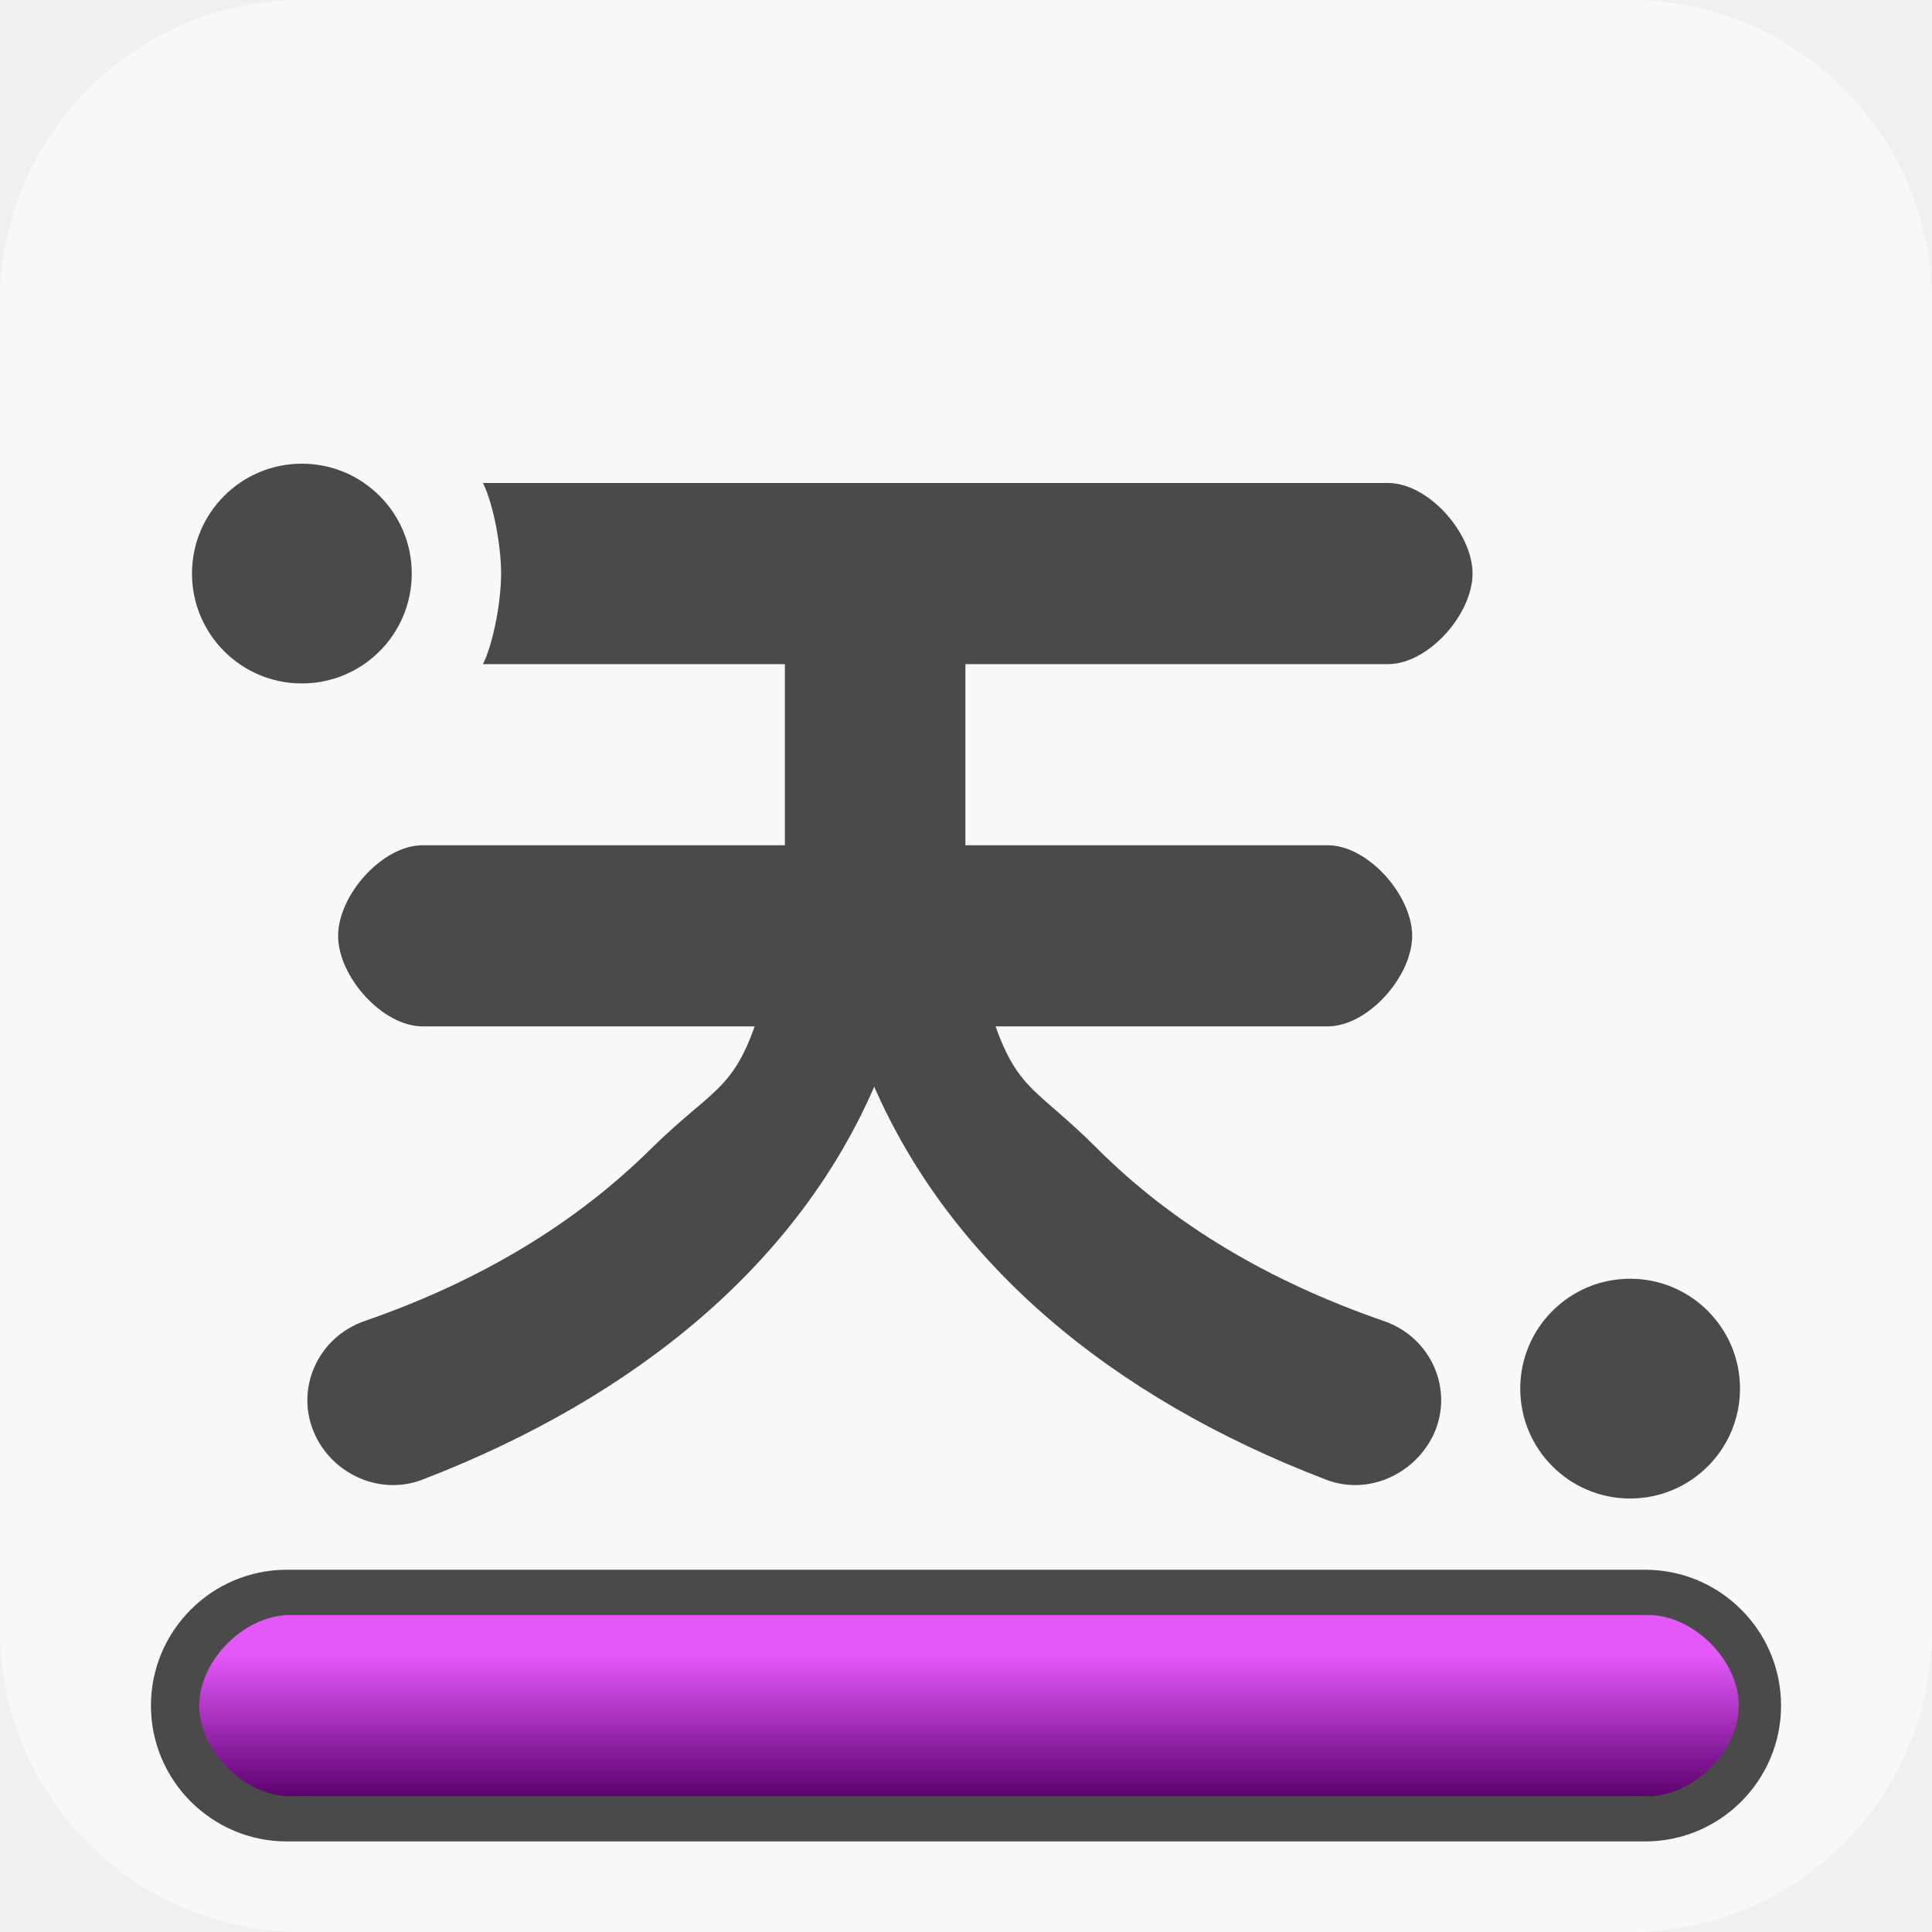
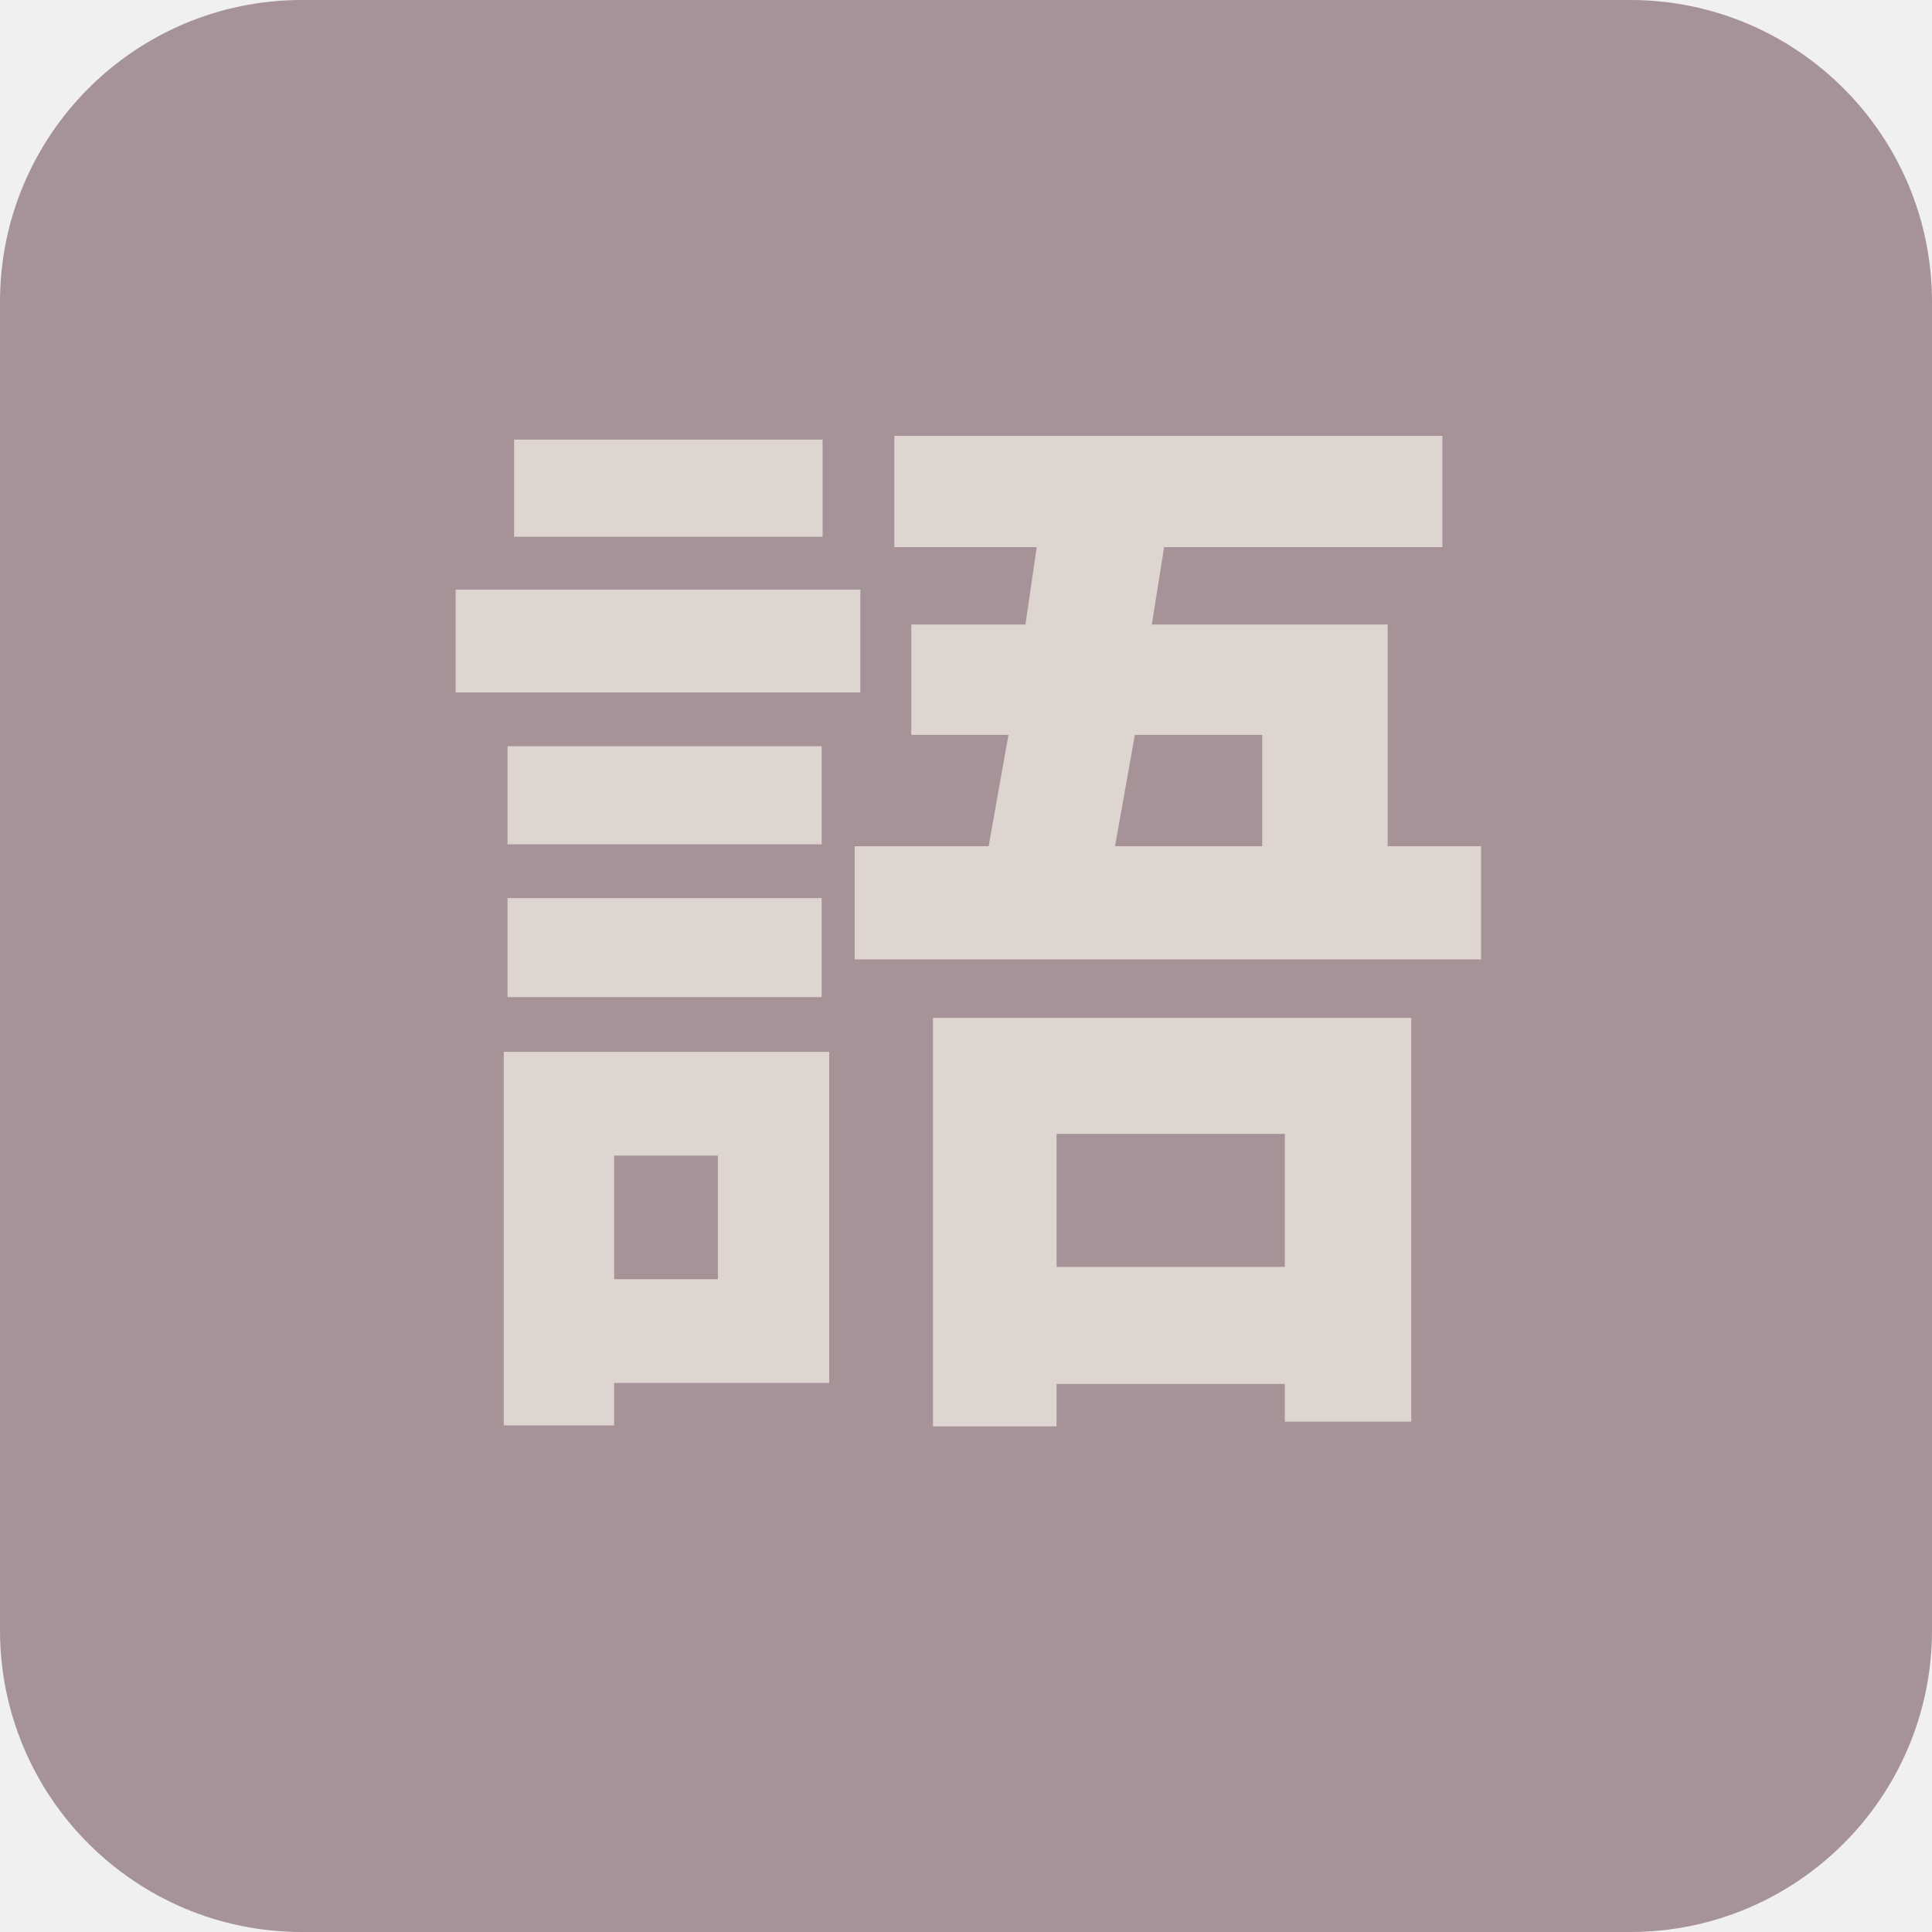
<svg xmlns="http://www.w3.org/2000/svg" viewBox="0 0 32 32">
-   <defs>
-     <linearGradient id="linear-gradient" x1="-16.4" x2="-16.4" y1="-138.09" y2="-138.24" gradientTransform="translate(168 -2735) scale(10 -20)" gradientUnits="userSpaceOnUse">
-       <stop offset=".2" stop-color="#e458fa" />
-       <stop offset="1" stop-color="#5b006e" />
-     </linearGradient>
-   </defs>
-   <rect width="32" height="32" fill="white" opacity="0.5" rx="5" />
-   <circle cx="27" cy="23" r="1.82" fill="#4a4a4b" />
-   <circle cx="5" cy="9.5" r="1.82" fill="#4a4a4b" />
-   <path d="M8 8c.18.37.3 1.06.3 1.5S8.18 10.63 8 11h5v3H7c-.67 0-1.4.83-1.4 1.5S6.33 17 7 17h5.5c-.38 1.07-.73 1.06-1.71 2.02-1.25 1.24-2.84 2.2-4.75 2.86-.78.27-1.17 1.14-.82 1.89.31.66 1.08 1 1.77.74 3.59-1.38 6.23-3.61 7.49-6.51 1.27 2.9 3.9 5.14 7.49 6.51.68.26 1.45-.08 1.77-.74.35-.74-.03-1.62-.82-1.89-1.91-.66-3.5-1.61-4.75-2.86-.97-.97-1.3-.95-1.68-2.02h5.5c.67 0 1.4-.83 1.4-1.5s-.73-1.5-1.4-1.5h-6v-3h7c.67 0 1.4-.83 1.4-1.5S23.66 8 22.99 8H8Z" fill="#4a4a4b" />
-   <path d="M4.75 26h22.5c1.24 0 2.25 1.01 2.25 2.25s-1.01 2.25-2.25 2.25H4.75c-1.24 0-2.25-1.01-2.25-2.25S3.51 26 4.75 26Z" fill="#4a4a4b" />
-   <path d="M4.8 26.75h22.5c.75 0 1.5.75 1.5 1.5s-.75 1.5-1.5 1.5H4.8c-.75 0-1.5-.75-1.5-1.5s.75-1.5 1.5-1.5Z" fill="url(#linear-gradient)" />
+   <rect width="32" height="32" fill="#3d1220" opacity="0.42" rx="5" />
+   <text x="16" y="22" fill="#f4eee7" opacity="0.72" font-family="Hiragino Sans, Yu Gothic, Noto Sans JP, sans-serif" font-size="18" font-weight="700" text-anchor="middle">語</text>
</svg>
